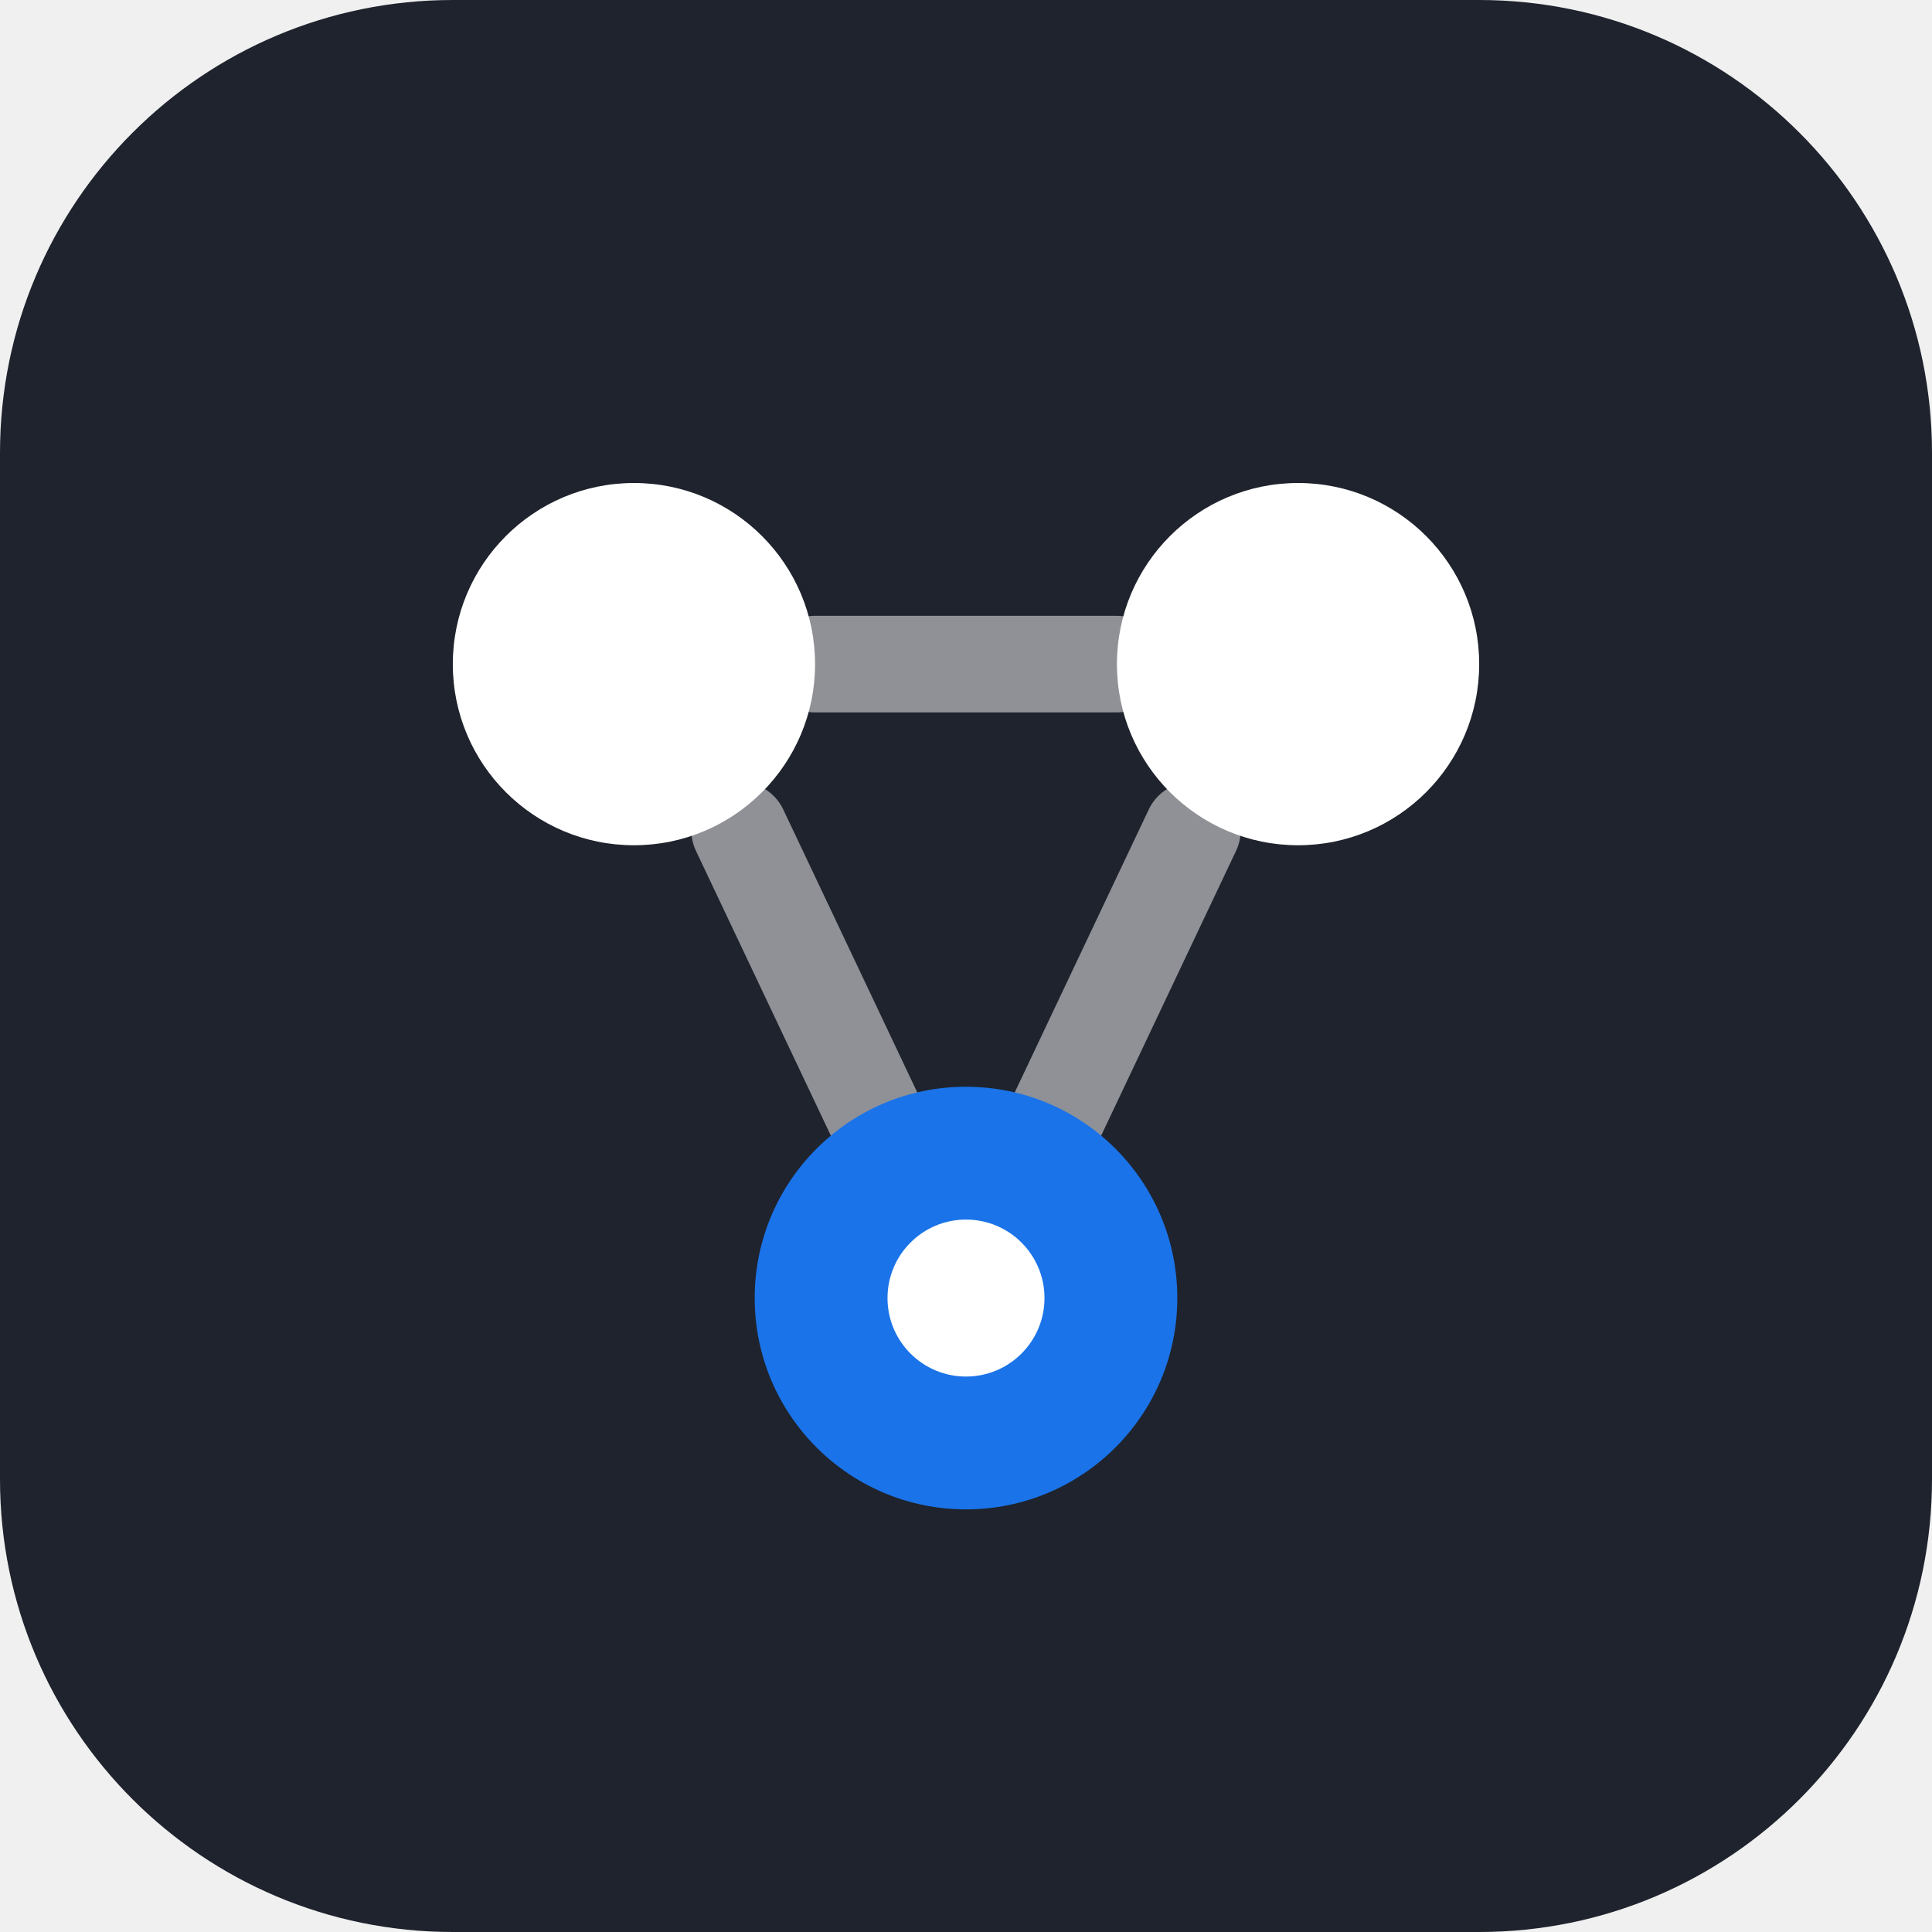
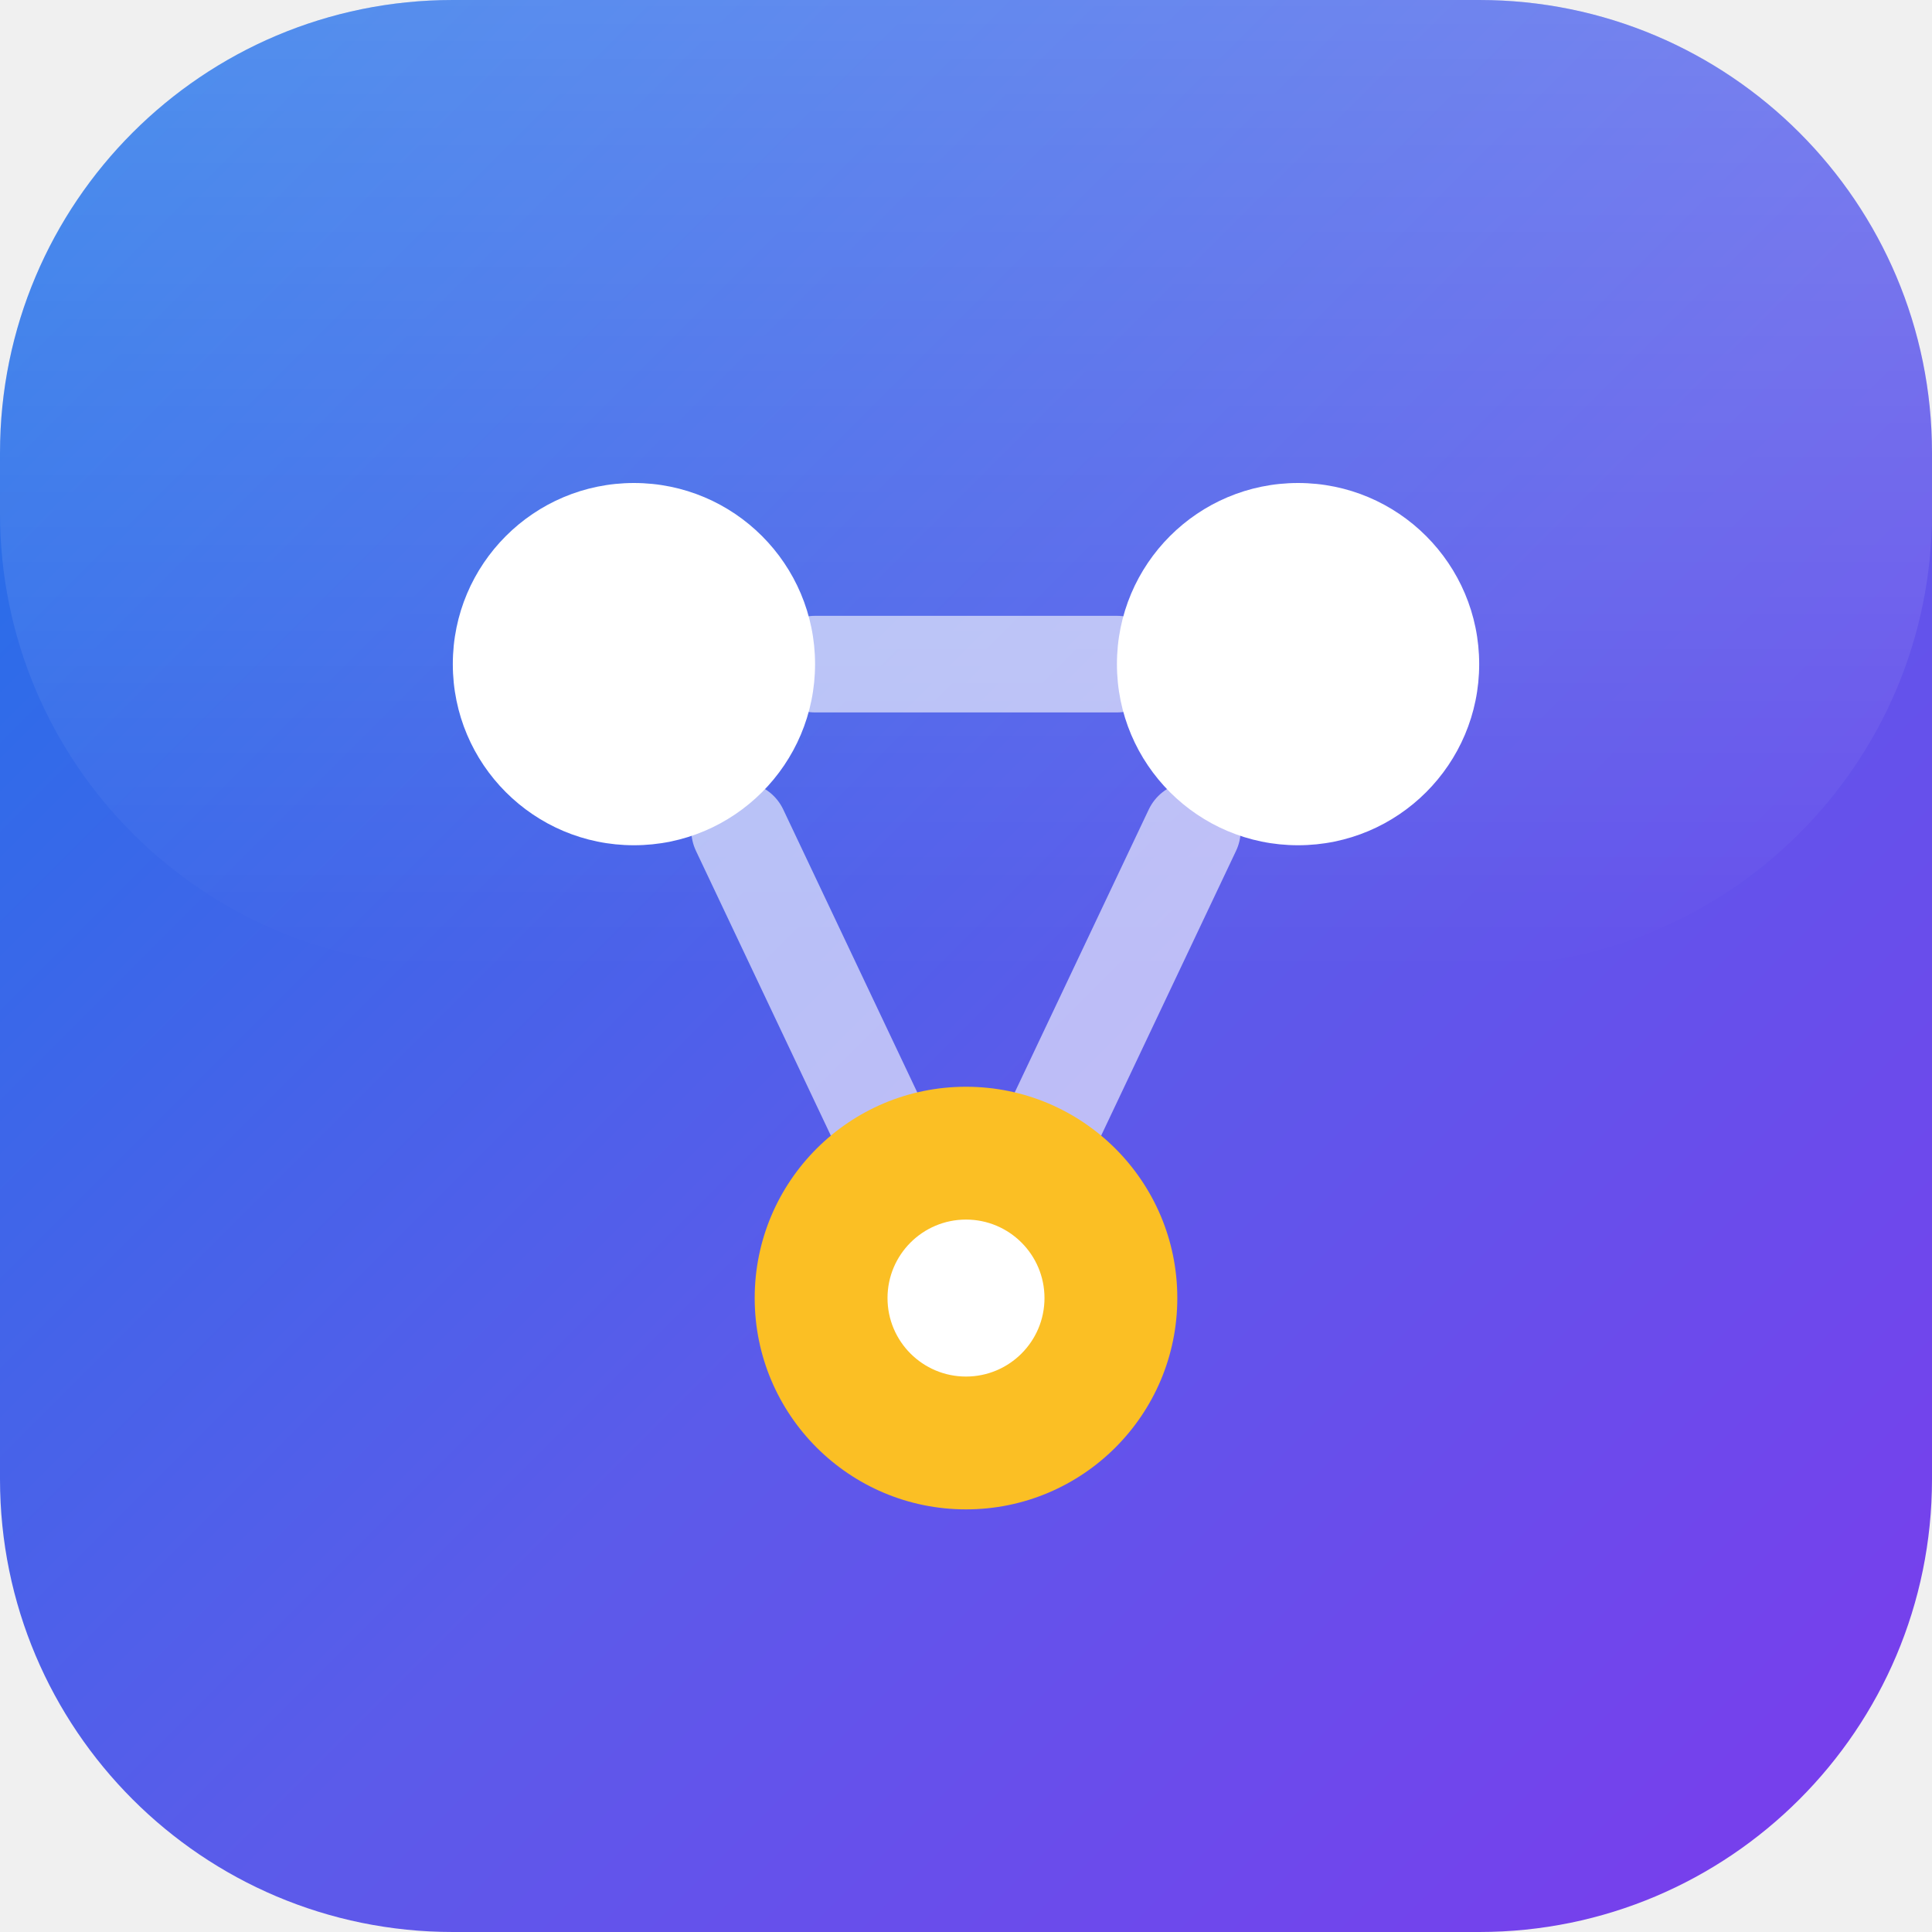
<svg xmlns="http://www.w3.org/2000/svg" viewBox="0 0 64 64">
-   <rect width="64" height="64" rx="15" fill="#1E232D" />
-   <g fill="none" stroke="#fff" stroke-width="3.2" stroke-linecap="round" opacity=".5">
+   <defs>
+     <linearGradient id="g" x1="0" y1="0" x2="1" y2="1">
+       <stop offset="0" stop-color="#1A73E8" />
+       <stop offset=".55" stop-color="#5B5BEA" />
+       <stop offset="1" stop-color="#7C3AED" />
+     </linearGradient>
+     <linearGradient id="s" x1="0" y1="0" x2="0" y2="1">
+       <stop offset="0" stop-color="#fff" stop-opacity=".22" />
+       <stop offset="1" stop-color="#fff" stop-opacity="0" />
+     </linearGradient>
+   </defs>
+   <rect width="64" height="64" rx="15" fill="url(#g)" />
+   <rect width="64" height="32" rx="15" fill="url(#s)" />
+   <g fill="none" stroke="#fff" stroke-width="3.2" stroke-linecap="round" opacity=".6">
    <path d="M27 22h10M24.5 27.5 29 37M39.5 27.5 35 37" />
  </g>
  <circle cx="21" cy="22" r="6" fill="#fff" />
  <circle cx="43" cy="22" r="6" fill="#fff" />
-   <circle cx="32" cy="43" r="7" fill="#1A73E8" />
+   <circle cx="32" cy="43" r="7" fill="#FBBF24" />
  <circle cx="32" cy="43" r="2.6" fill="#fff" />
</svg>
